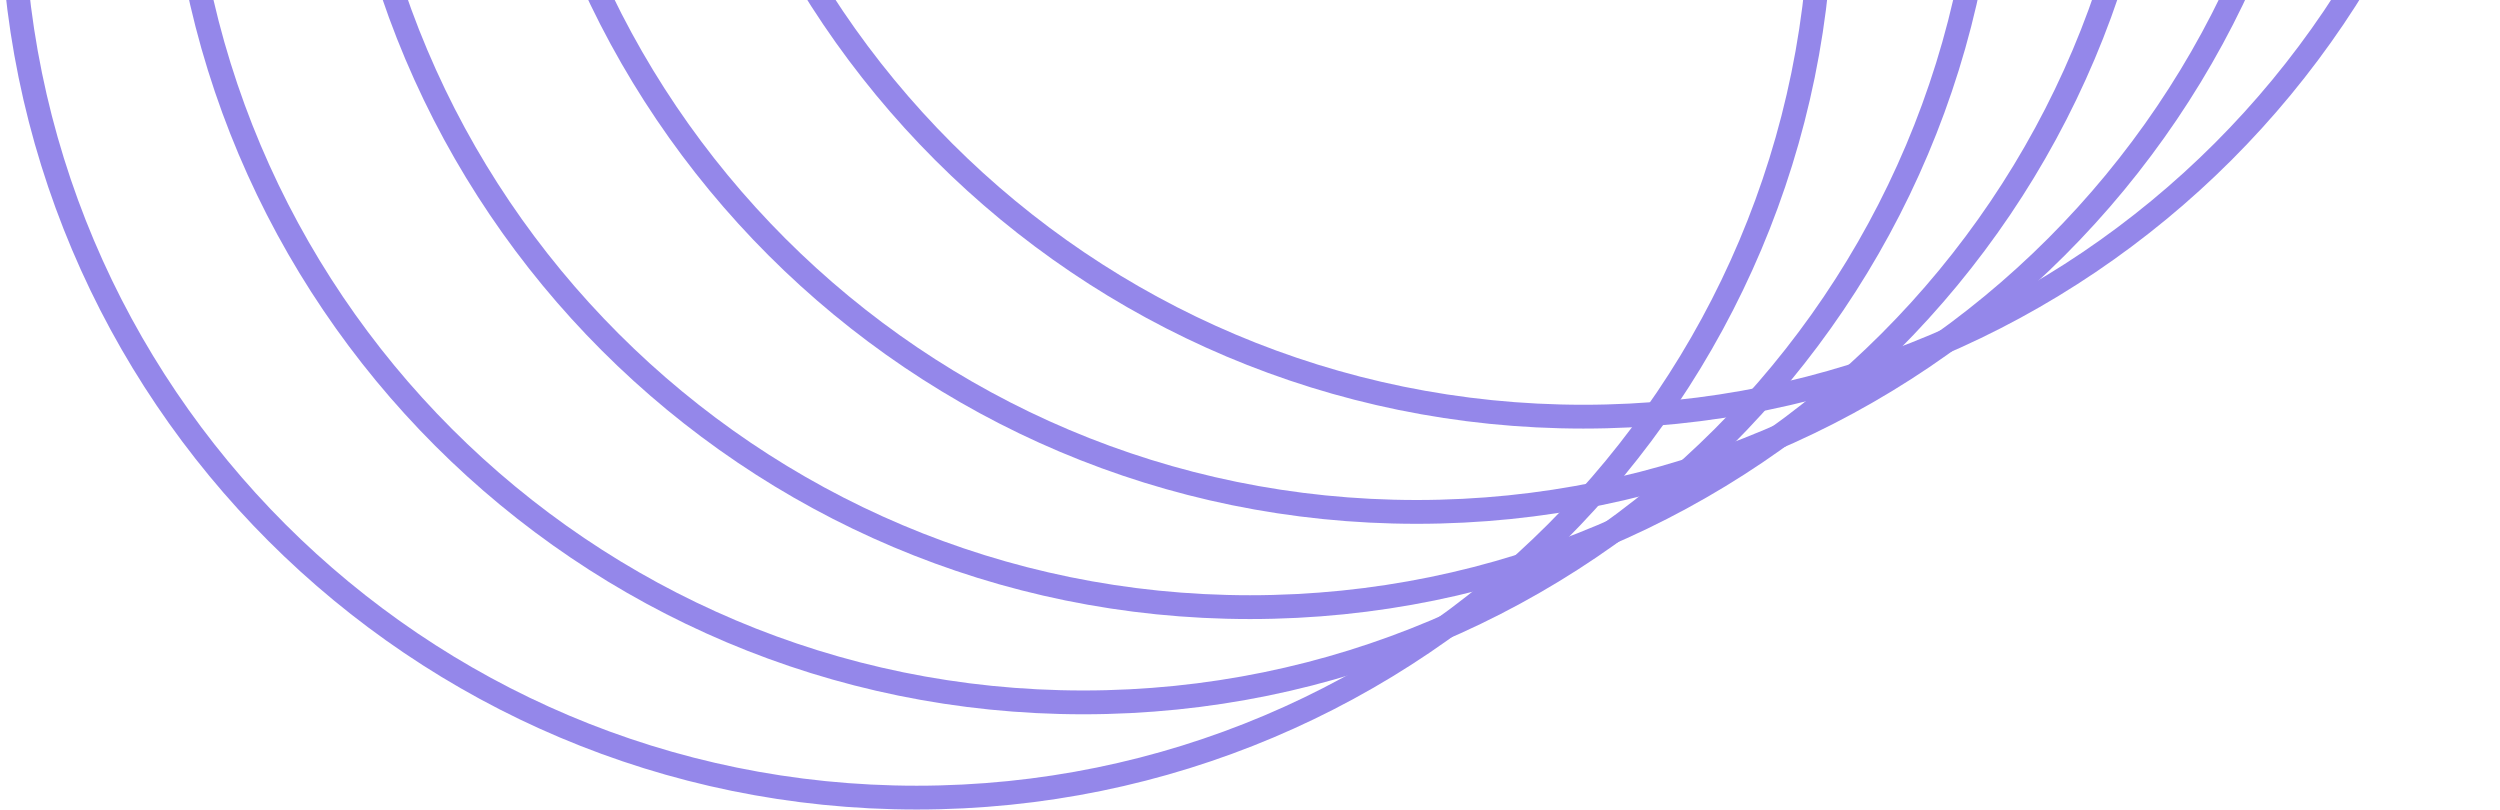
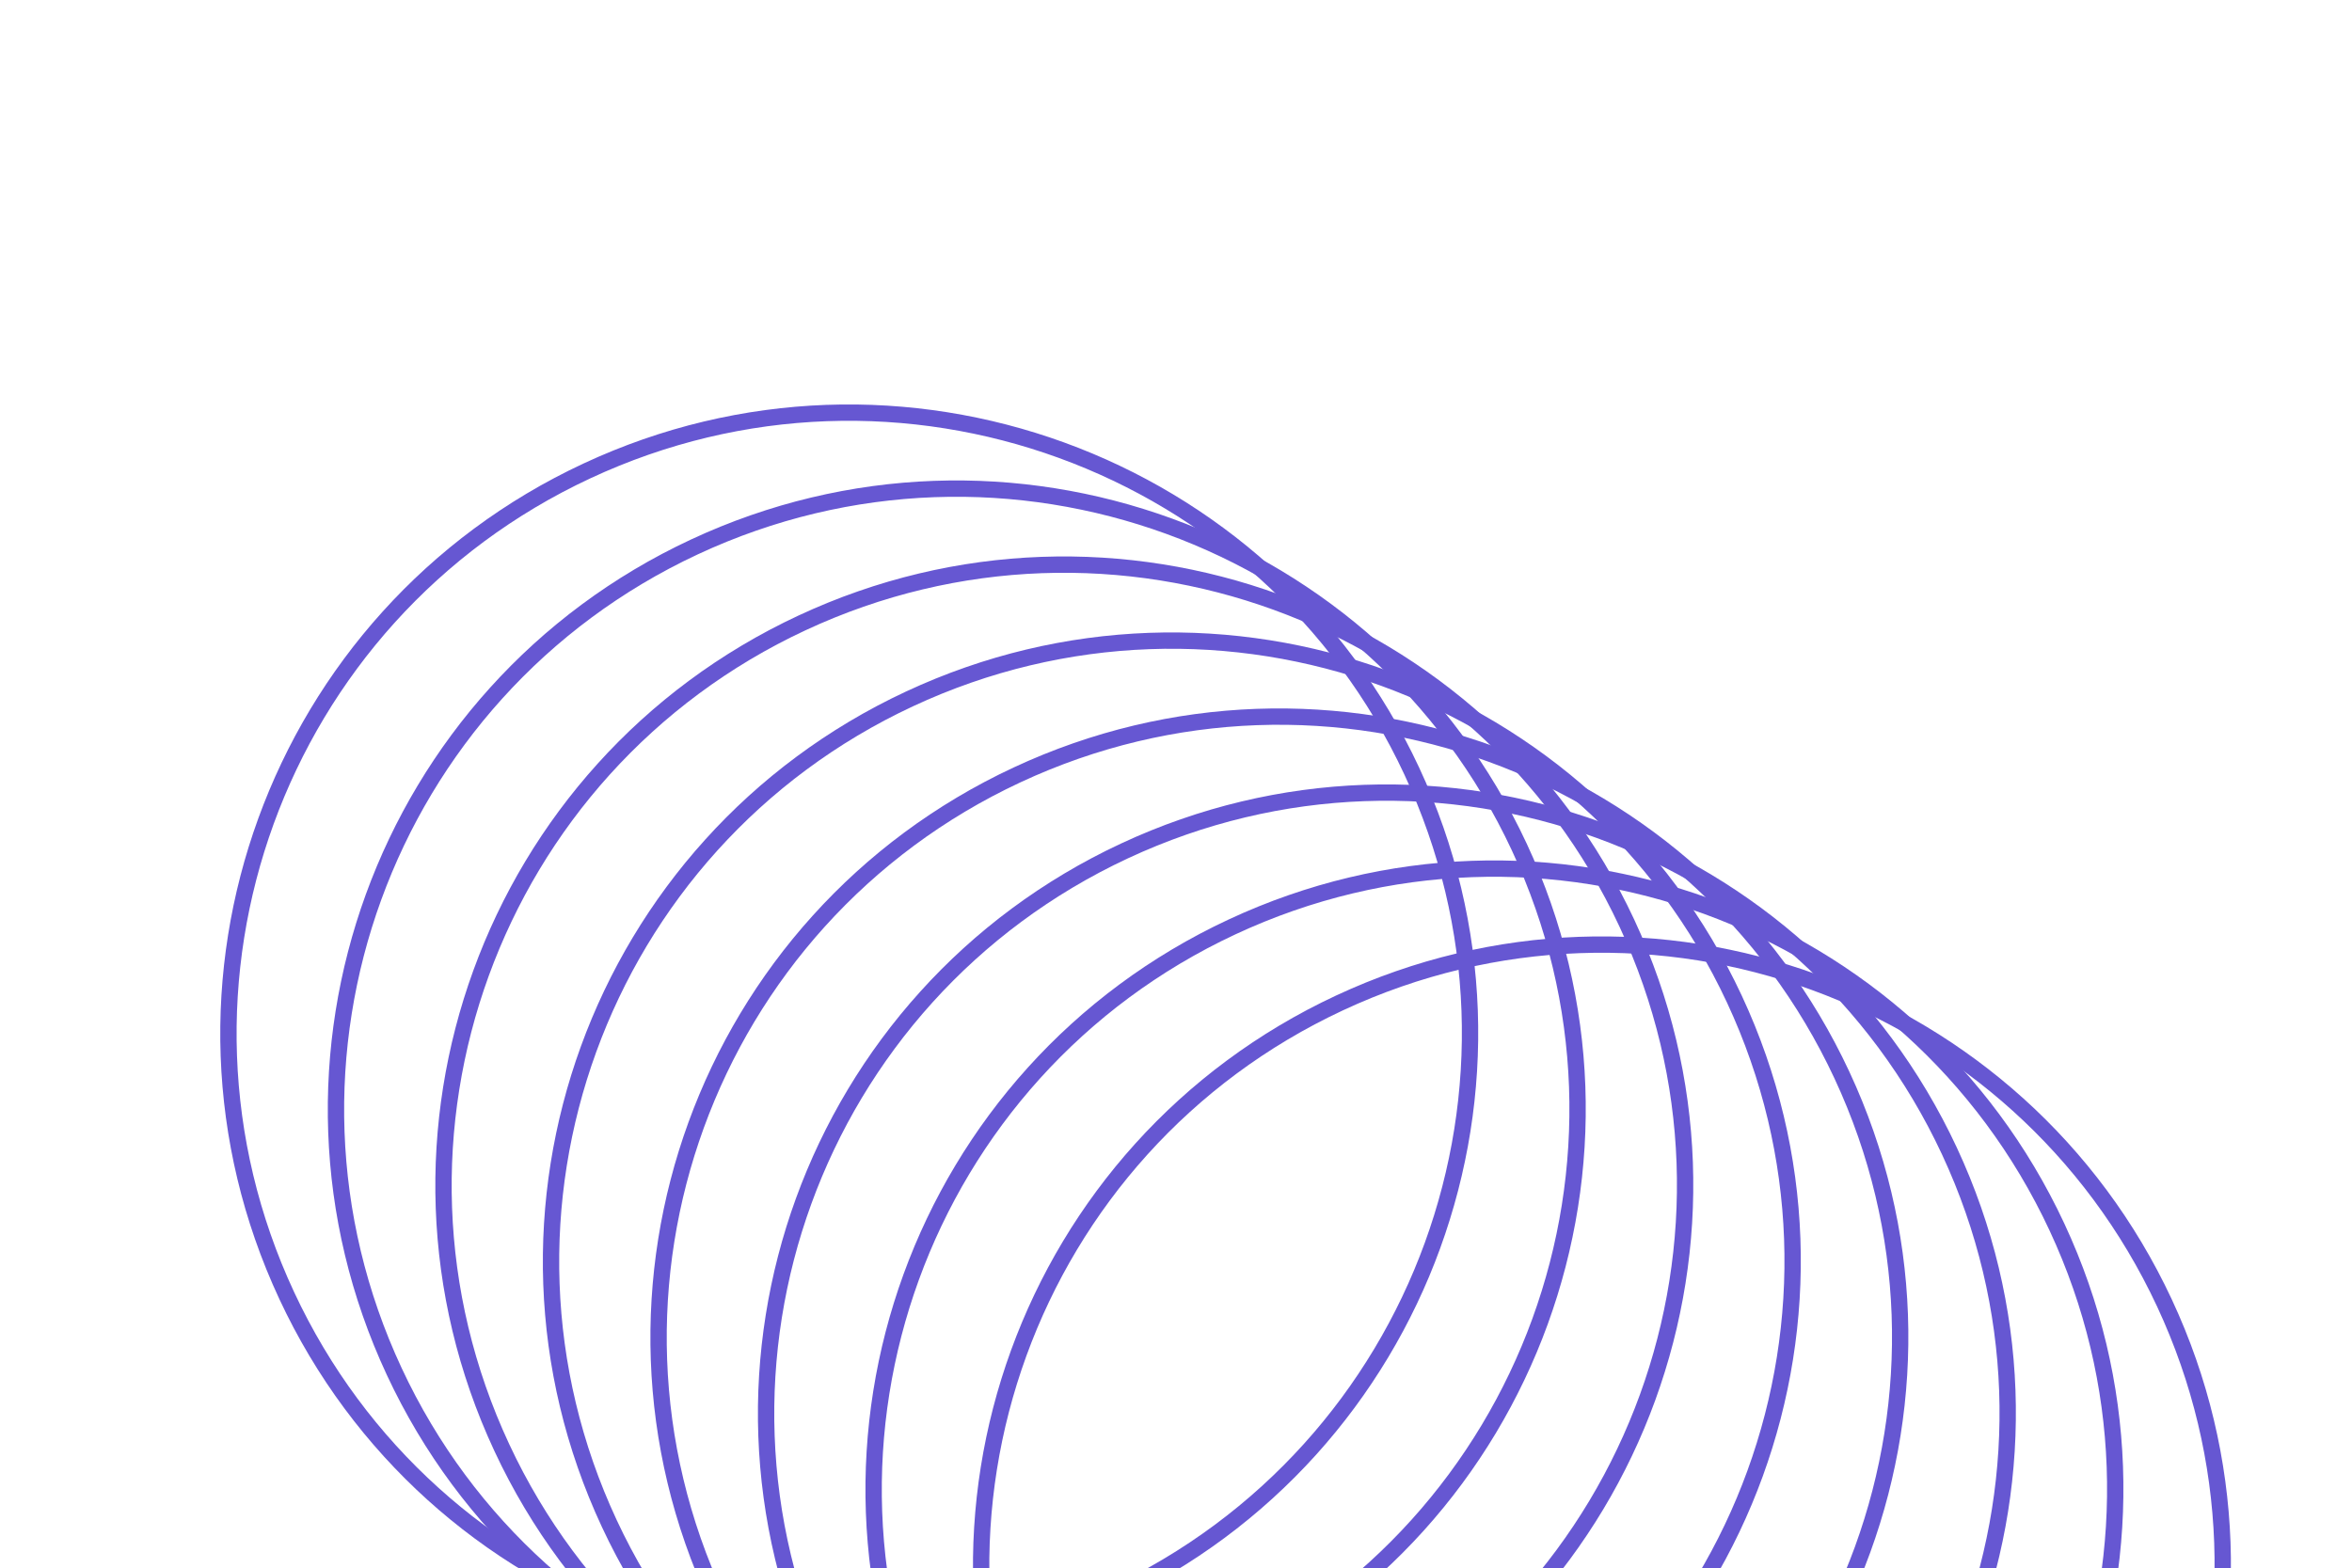
- <svg xmlns="http://www.w3.org/2000/svg" width="105" height="34" viewBox="0 0 105 34" fill="none">
-   <circle cx="38.5" cy="-4.5" r="38" stroke="#9487EA" />
-   <circle cx="45.5" cy="-8.5" r="38" stroke="#9487EA" />
-   <circle cx="52.5" cy="-12.5" r="38" stroke="#9487EA" />
-   <circle cx="59.5" cy="-16.5" r="38" stroke="#9487EA" />
-   <circle cx="66.5" cy="-20.5" r="38" stroke="#9487EA" />
+ <svg xmlns="http://www.w3.org/2000/svg" width="144" height="96" viewBox="0 0 144 96" fill="none">
+   <circle cx="51.995" cy="63.277" r="38" transform="rotate(65 51.9945 63.2767)" stroke="#6657D2" />
+   <circle cx="58.578" cy="67.93" r="38" transform="rotate(65 58.5781 67.9304)" stroke="#6657D2" />
+   <circle cx="65.162" cy="72.584" r="38" transform="rotate(65 65.1616 72.5841)" stroke="#6657D2" />
+   <circle cx="71.745" cy="77.238" r="38" transform="rotate(65 71.7452 77.2378)" stroke="#6657D2" />
+   <circle cx="78.329" cy="81.891" r="38" transform="rotate(65 78.3288 81.8915)" stroke="#6657D2" />
+   <circle cx="84.912" cy="86.545" r="38" transform="rotate(65 84.9123 86.5452)" stroke="#6657D2" />
+   <circle cx="91.496" cy="91.199" r="38" transform="rotate(65 91.4959 91.1988)" stroke="#6657D2" />
+   <circle cx="98.079" cy="95.853" r="38" transform="rotate(65 98.0794 95.8525)" stroke="#6657D2" />
</svg>
